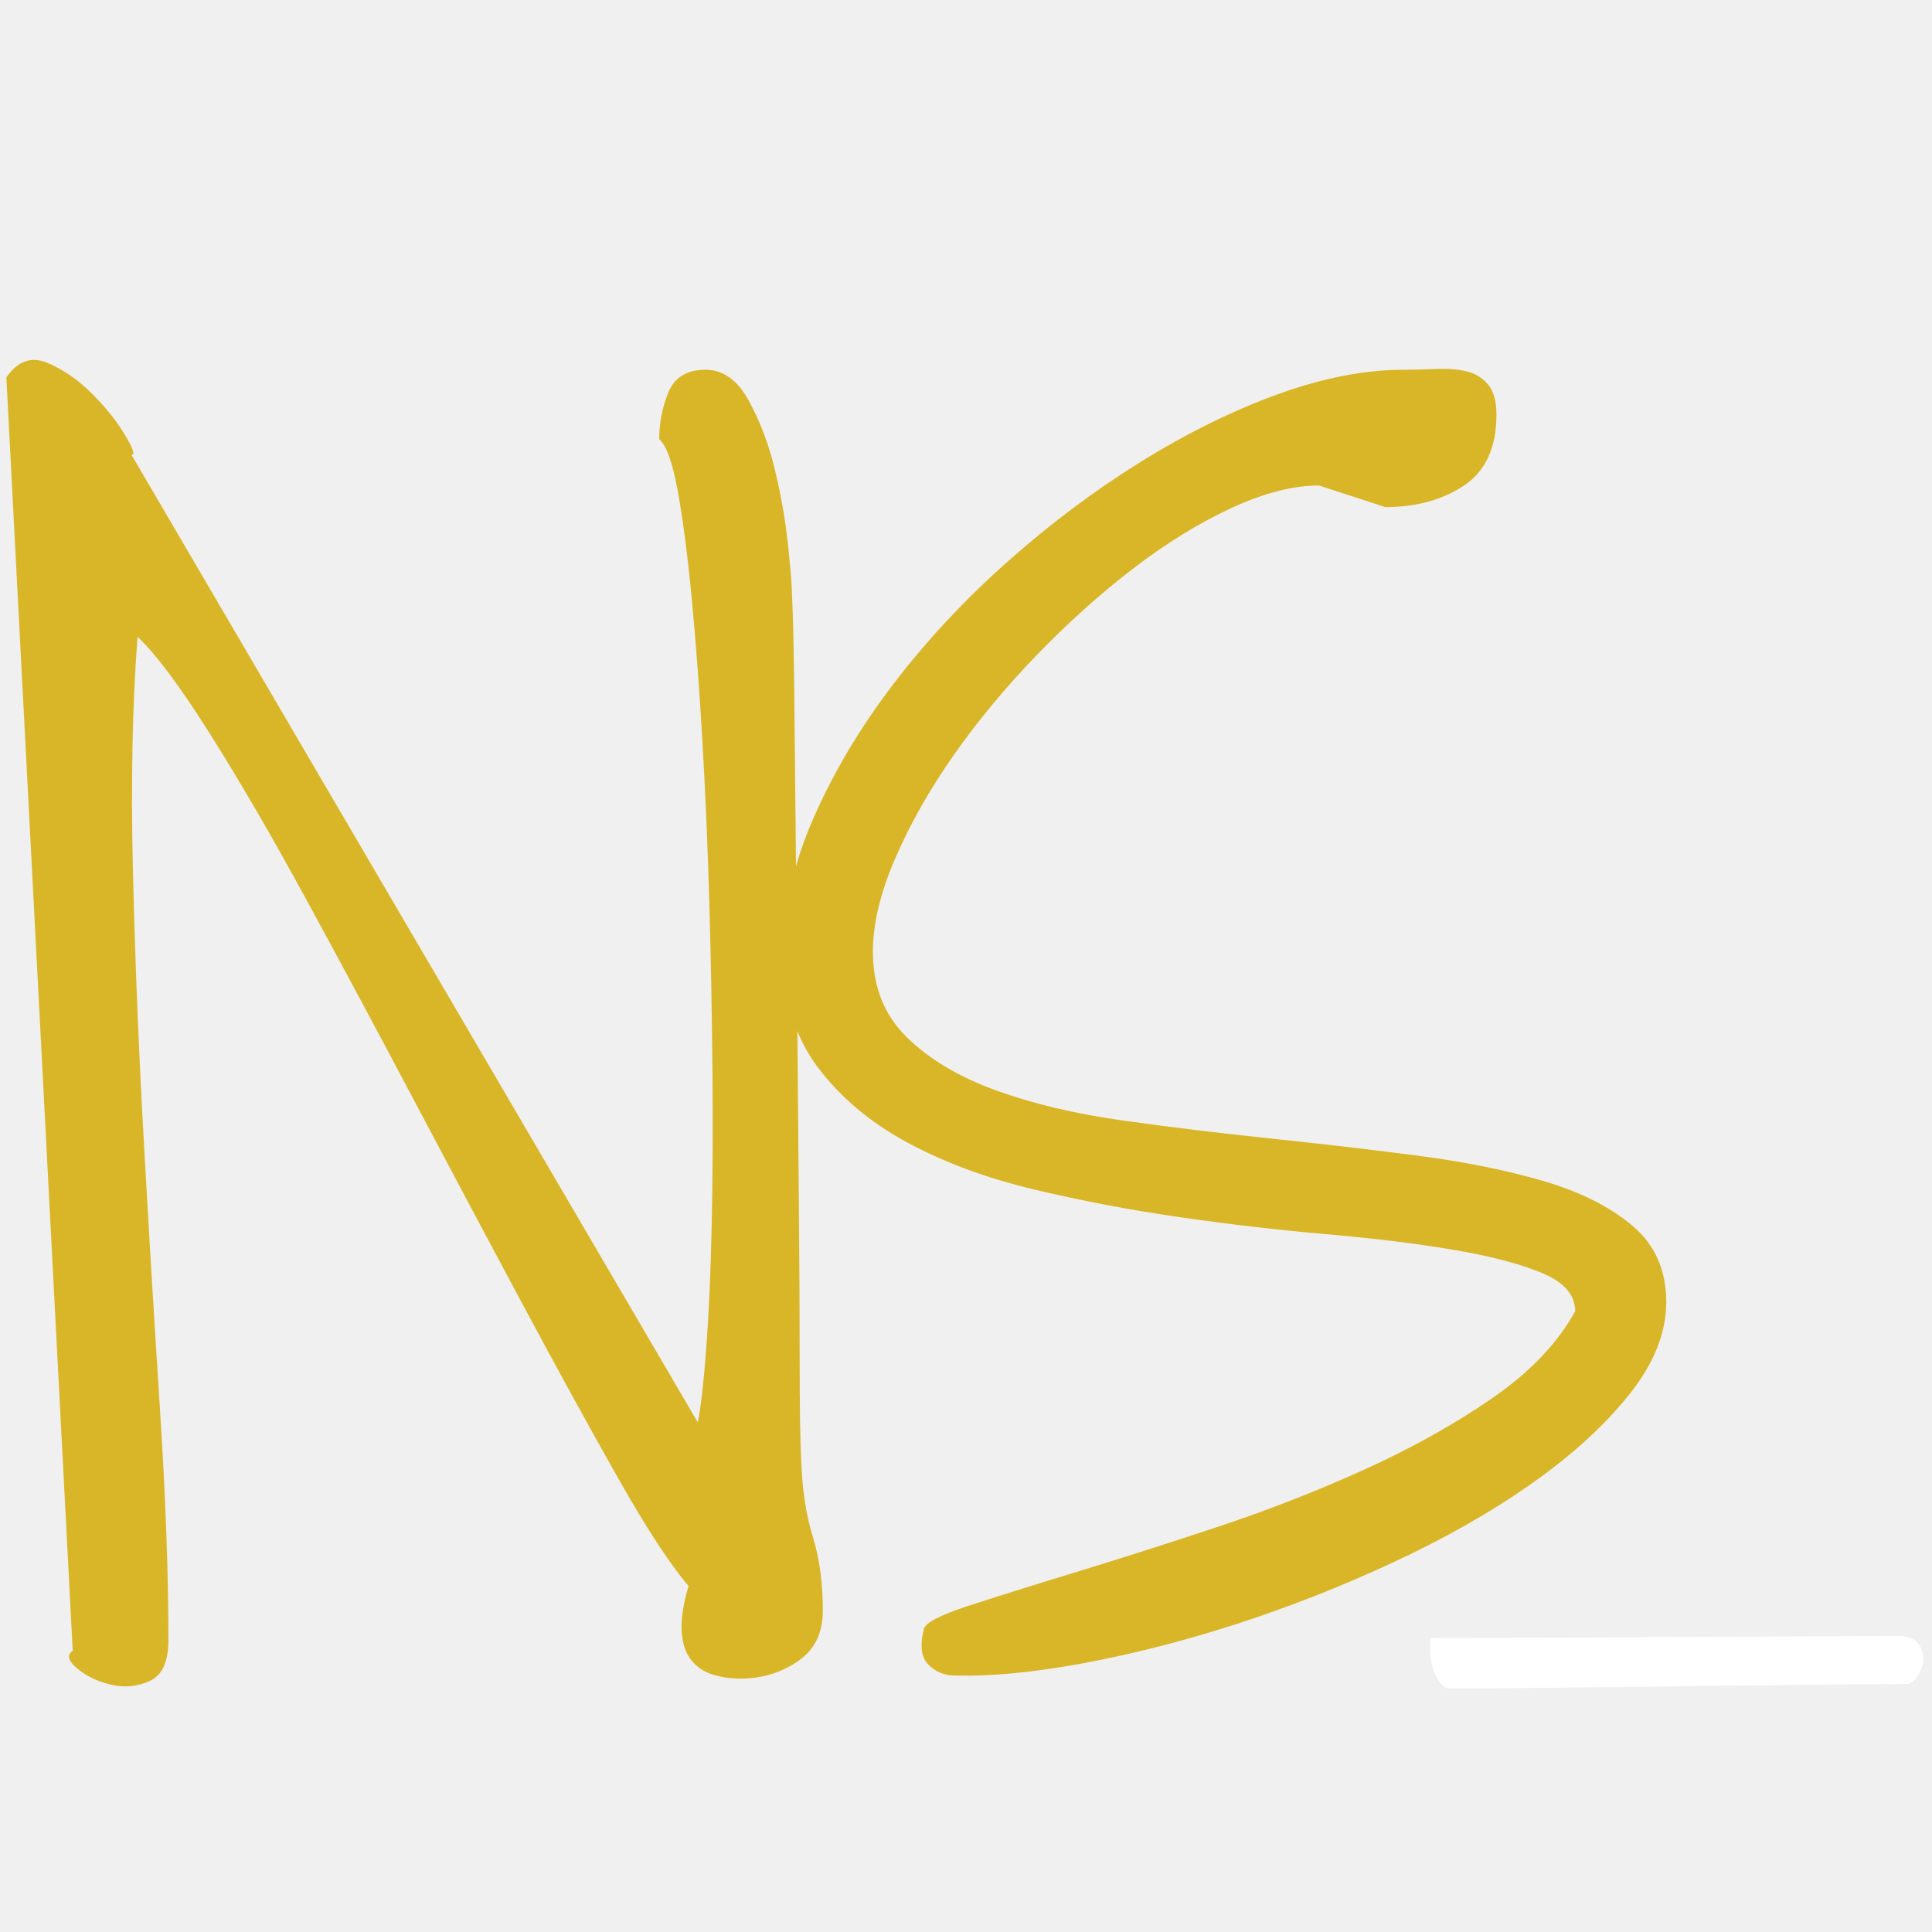
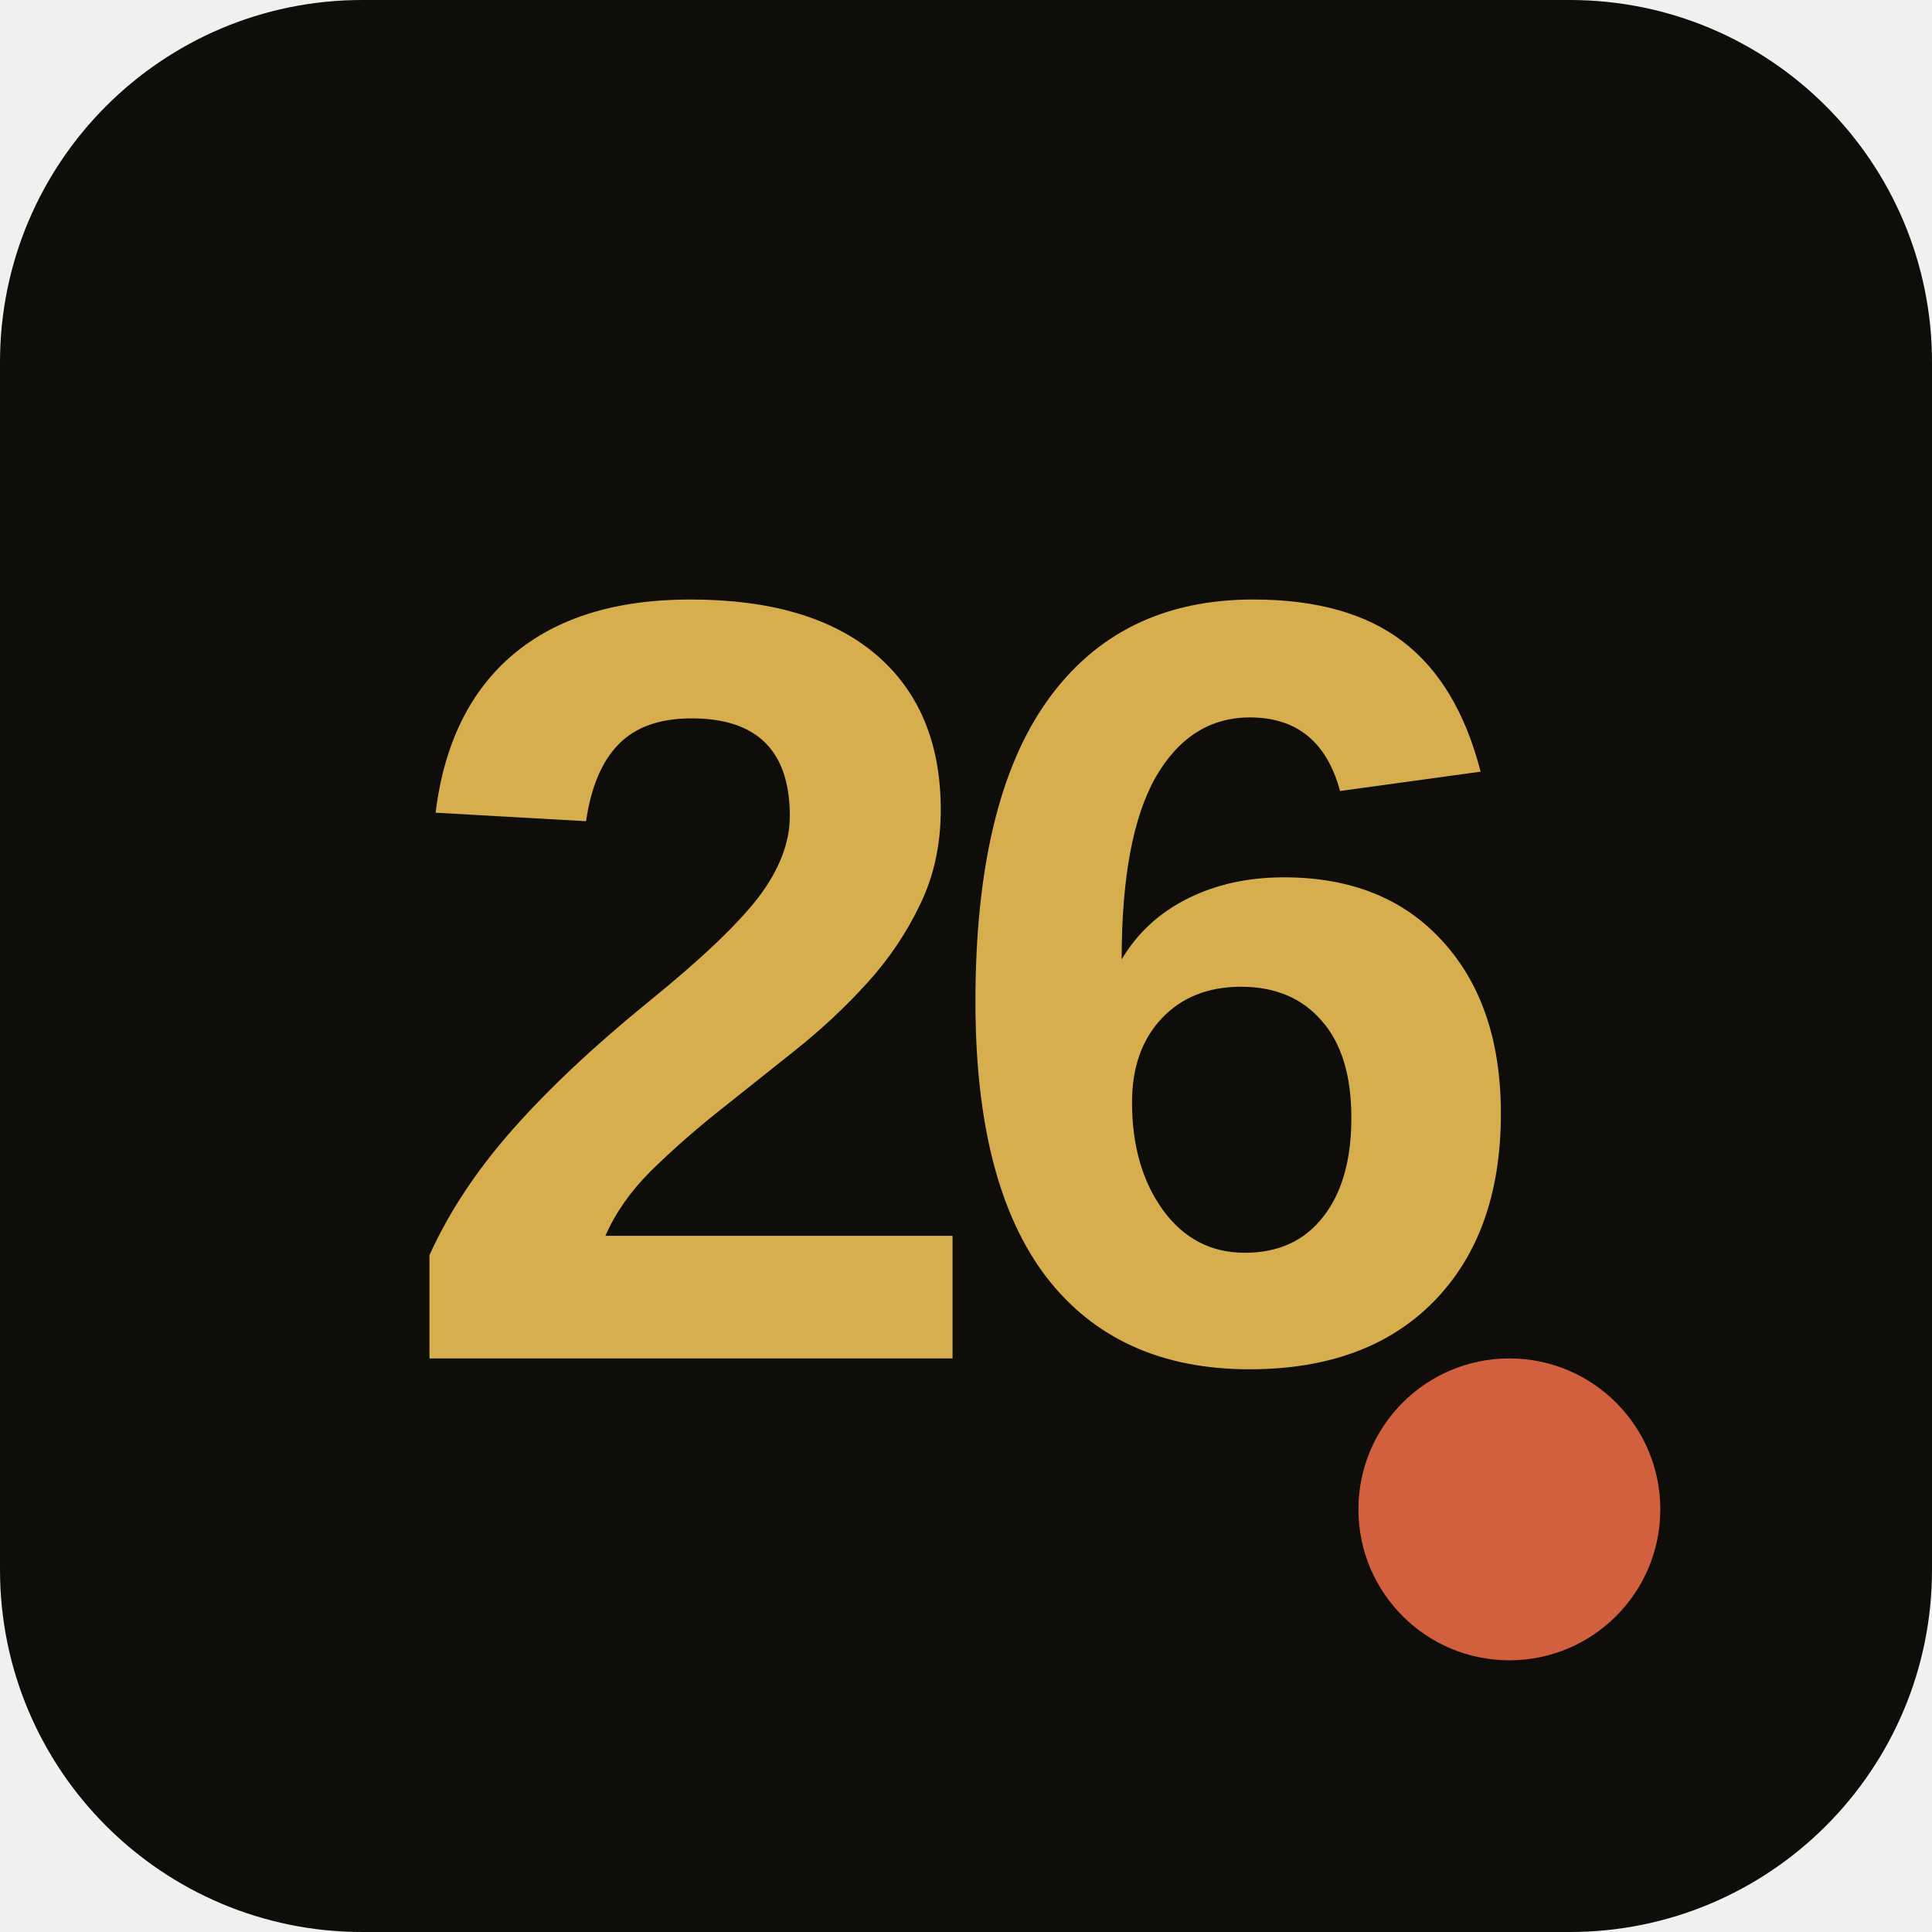
- <svg xmlns="http://www.w3.org/2000/svg" width="2000" zoomAndPan="magnify" viewBox="0 0 1500 1500" height="2000" preserveAspectRatio="xMidYMid meet" version="1.0">
-   <defs>
-     <g />
-   </defs>
-   <g fill="#d9b627" fill-opacity="1">
-     <g transform="translate(-27.42952, 1300.858)">
-       <g>
-         <path d="M 32.359 -1007.797 C 41.141 -1020.578 51.723 -1024.367 64.109 -1019.172 C 76.492 -1013.984 88.078 -1005.992 98.859 -995.203 C 109.648 -984.422 118.238 -973.641 124.625 -962.859 C 131.02 -952.078 132.617 -947.082 129.422 -947.875 L 569.203 -196.531 C 571.598 -208.508 573.797 -227.879 575.797 -254.641 C 577.797 -281.41 579.191 -312.969 579.984 -349.312 C 580.785 -385.664 580.988 -425.41 580.594 -468.547 C 580.195 -511.691 579.398 -554.832 578.203 -597.969 C 577.004 -641.102 575.203 -683.441 572.797 -724.984 C 570.398 -766.535 567.602 -803.883 564.406 -837.031 C 561.219 -870.188 557.625 -897.75 553.625 -919.719 C 549.633 -941.688 544.844 -955.066 539.25 -959.859 C 539.25 -972.641 541.645 -984.82 546.438 -996.406 C 551.227 -1008 560.816 -1013.797 575.203 -1013.797 C 588.785 -1013.797 599.969 -1005.805 608.75 -989.828 C 617.539 -973.848 624.332 -955.867 629.125 -935.891 C 633.914 -915.922 637.312 -896.348 639.312 -877.172 C 641.312 -858.004 642.312 -845.625 642.312 -840.031 C 643.102 -824.051 643.695 -798.688 644.094 -763.938 C 644.5 -729.188 644.898 -689.441 645.297 -644.703 C 645.703 -599.961 646.102 -553.023 646.5 -503.891 C 646.895 -454.766 647.289 -407.832 647.688 -363.094 C 648.094 -318.352 648.297 -278.406 648.297 -243.25 C 648.297 -208.102 648.695 -182.539 649.5 -166.562 C 650.289 -144.195 653.285 -124.625 658.484 -107.844 C 663.68 -91.07 666.281 -71.898 666.281 -50.328 C 666.281 -32.754 659.688 -19.57 646.5 -10.781 C 633.32 -2 618.742 2.391 602.766 2.391 C 593.973 2.391 586.18 1.191 579.391 -1.203 C 572.598 -3.598 567.203 -7.586 563.203 -13.172 C 559.211 -18.766 557.02 -26.156 556.625 -35.344 C 556.227 -44.531 558.023 -55.914 562.016 -69.5 C 547.641 -86.281 529.266 -114.441 506.891 -153.984 C 484.523 -193.523 459.957 -238.258 433.188 -288.188 C 406.426 -338.125 378.469 -390.656 349.312 -445.781 C 320.156 -500.906 292.191 -553.031 265.422 -602.156 C 238.66 -651.289 213.695 -694.234 190.531 -730.984 C 167.363 -767.734 148.594 -792.898 134.219 -806.484 C 130.219 -754.555 129.016 -694.438 130.609 -626.125 C 132.211 -557.82 135.008 -487.922 139 -416.422 C 143 -344.922 147.195 -275.219 151.594 -207.312 C 155.988 -139.406 158.188 -79.488 158.188 -27.562 C 158.188 -10.781 153.391 -0.195 143.797 4.188 C 134.211 8.582 124.227 9.582 113.844 7.188 C 103.457 4.789 94.664 0.598 87.469 -5.391 C 80.281 -11.379 79.086 -15.973 83.891 -19.172 Z M 32.359 -1007.797 " />
-       </g>
-     </g>
-   </g>
-   <g fill="#d9b627" fill-opacity="1">
-     <g transform="translate(592.6381, 1300.858)">
-       <g>
-         <path d="M 124.625 -35.953 C 125.426 -40.742 136.812 -46.734 158.781 -53.922 C 180.75 -61.109 208.109 -69.695 240.859 -79.688 C 273.617 -89.676 309.969 -101.258 349.906 -114.438 C 389.852 -127.625 428.398 -142.602 465.547 -159.375 C 502.703 -176.156 536.055 -194.727 565.609 -215.094 C 595.172 -235.469 616.742 -258.039 630.328 -282.812 C 630.328 -295.594 621.535 -305.578 603.953 -312.766 C 586.379 -319.953 563.211 -325.941 534.453 -330.734 C 505.691 -335.535 472.938 -339.531 436.188 -342.719 C 399.438 -345.914 361.688 -350.312 322.938 -355.906 C 284.195 -361.5 246.453 -368.688 209.703 -377.469 C 172.953 -386.258 140.195 -398.441 111.438 -414.016 C 82.688 -429.598 59.52 -449.172 41.938 -472.734 C 24.363 -496.305 15.578 -525.664 15.578 -560.812 C 15.578 -595.164 23.363 -630.117 38.938 -665.672 C 54.52 -701.223 75.094 -735.773 100.656 -769.328 C 126.219 -802.879 155.578 -834.438 188.734 -864 C 221.891 -893.562 256.441 -919.523 292.391 -941.891 C 328.336 -964.254 363.883 -981.828 399.031 -994.609 C 434.188 -1007.398 466.945 -1013.797 497.312 -1013.797 C 505.301 -1013.797 513.688 -1013.992 522.469 -1014.391 C 531.258 -1014.785 539.051 -1014.188 545.844 -1012.594 C 552.633 -1011 558.223 -1007.602 562.609 -1002.406 C 567.004 -997.207 569.203 -989.414 569.203 -979.031 C 569.203 -953.469 560.812 -935.094 544.031 -923.906 C 527.258 -912.727 506.891 -907.141 482.922 -907.141 L 431.406 -923.922 C 411.426 -923.922 388.852 -918.125 363.688 -906.531 C 338.531 -894.945 313.164 -879.367 287.594 -859.797 C 262.031 -840.223 237.066 -817.852 212.703 -792.688 C 188.336 -767.531 166.766 -741.566 147.984 -714.797 C 129.211 -688.035 114.035 -661.273 102.453 -634.516 C 90.867 -607.754 85.078 -583.586 85.078 -562.016 C 85.078 -534.859 93.863 -512.691 111.438 -495.516 C 129.02 -478.336 152.191 -464.555 180.953 -454.172 C 209.711 -443.785 242.664 -435.992 279.812 -430.797 C 316.957 -425.609 354.703 -421.016 393.047 -417.016 C 431.398 -413.023 469.148 -408.633 506.297 -403.844 C 543.441 -399.051 576.395 -392.457 605.156 -384.062 C 633.914 -375.676 657.082 -364.094 674.656 -349.312 C 692.238 -334.531 701.031 -314.758 701.031 -290 C 701.031 -266.031 691.441 -242.062 672.266 -218.094 C 653.086 -194.125 627.922 -171.156 596.766 -149.188 C 565.609 -127.219 529.859 -106.848 489.516 -88.078 C 449.172 -69.305 408.629 -53.328 367.891 -40.141 C 327.148 -26.961 287.406 -16.773 248.656 -9.578 C 209.906 -2.391 176.551 0.801 148.594 0 C 140.602 0 133.812 -2.797 128.219 -8.391 C 122.625 -13.984 121.426 -23.172 124.625 -35.953 Z M 124.625 -35.953 " />
-       </g>
-     </g>
-   </g>
-   <g fill="#ffffff" fill-opacity="1">
-     <g transform="translate(1087.318, 1310.935)">
-       <g>
-         <path d="M 389.359 -40.828 C 395.273 -40.035 399.516 -37.961 402.078 -34.609 C 404.641 -31.266 405.922 -27.617 405.922 -23.672 C 405.922 -19.723 404.93 -15.773 402.953 -11.828 C 400.984 -7.891 398.223 -5.129 394.672 -3.547 C 335.898 -3.148 286.297 -2.656 245.859 -2.062 C 205.422 -1.477 171.988 -1.086 145.562 -0.891 C 119.133 -0.691 98.719 -0.492 84.312 -0.297 C 69.914 -0.098 59.363 0 52.656 0 C 45.957 0 41.914 0 40.531 0 C 39.156 0 38.469 0 38.469 0 C 35.695 0 33.227 -1.379 31.062 -4.141 C 28.895 -6.898 27.117 -10.254 25.734 -14.203 C 24.359 -18.148 23.473 -22.391 23.078 -26.922 C 22.68 -31.461 22.879 -35.504 23.672 -39.047 Z M 389.359 -40.828 " />
-       </g>
-     </g>
-   </g>
+ <svg xmlns="http://www.w3.org/2000/svg" viewBox="0 0 64 64">
+   <rect width="64" height="64" rx="12" fill="#0F0D0A" />
+   <text x="32" y="45" text-anchor="middle" font-family="'Arial Black','Helvetica Neue',Arial,sans-serif" font-weight="900" font-size="36" letter-spacing="-2" fill="#D6AE4E">26</text>
+   <circle cx="50" cy="50" r="5" fill="#D2603F" />
</svg>
